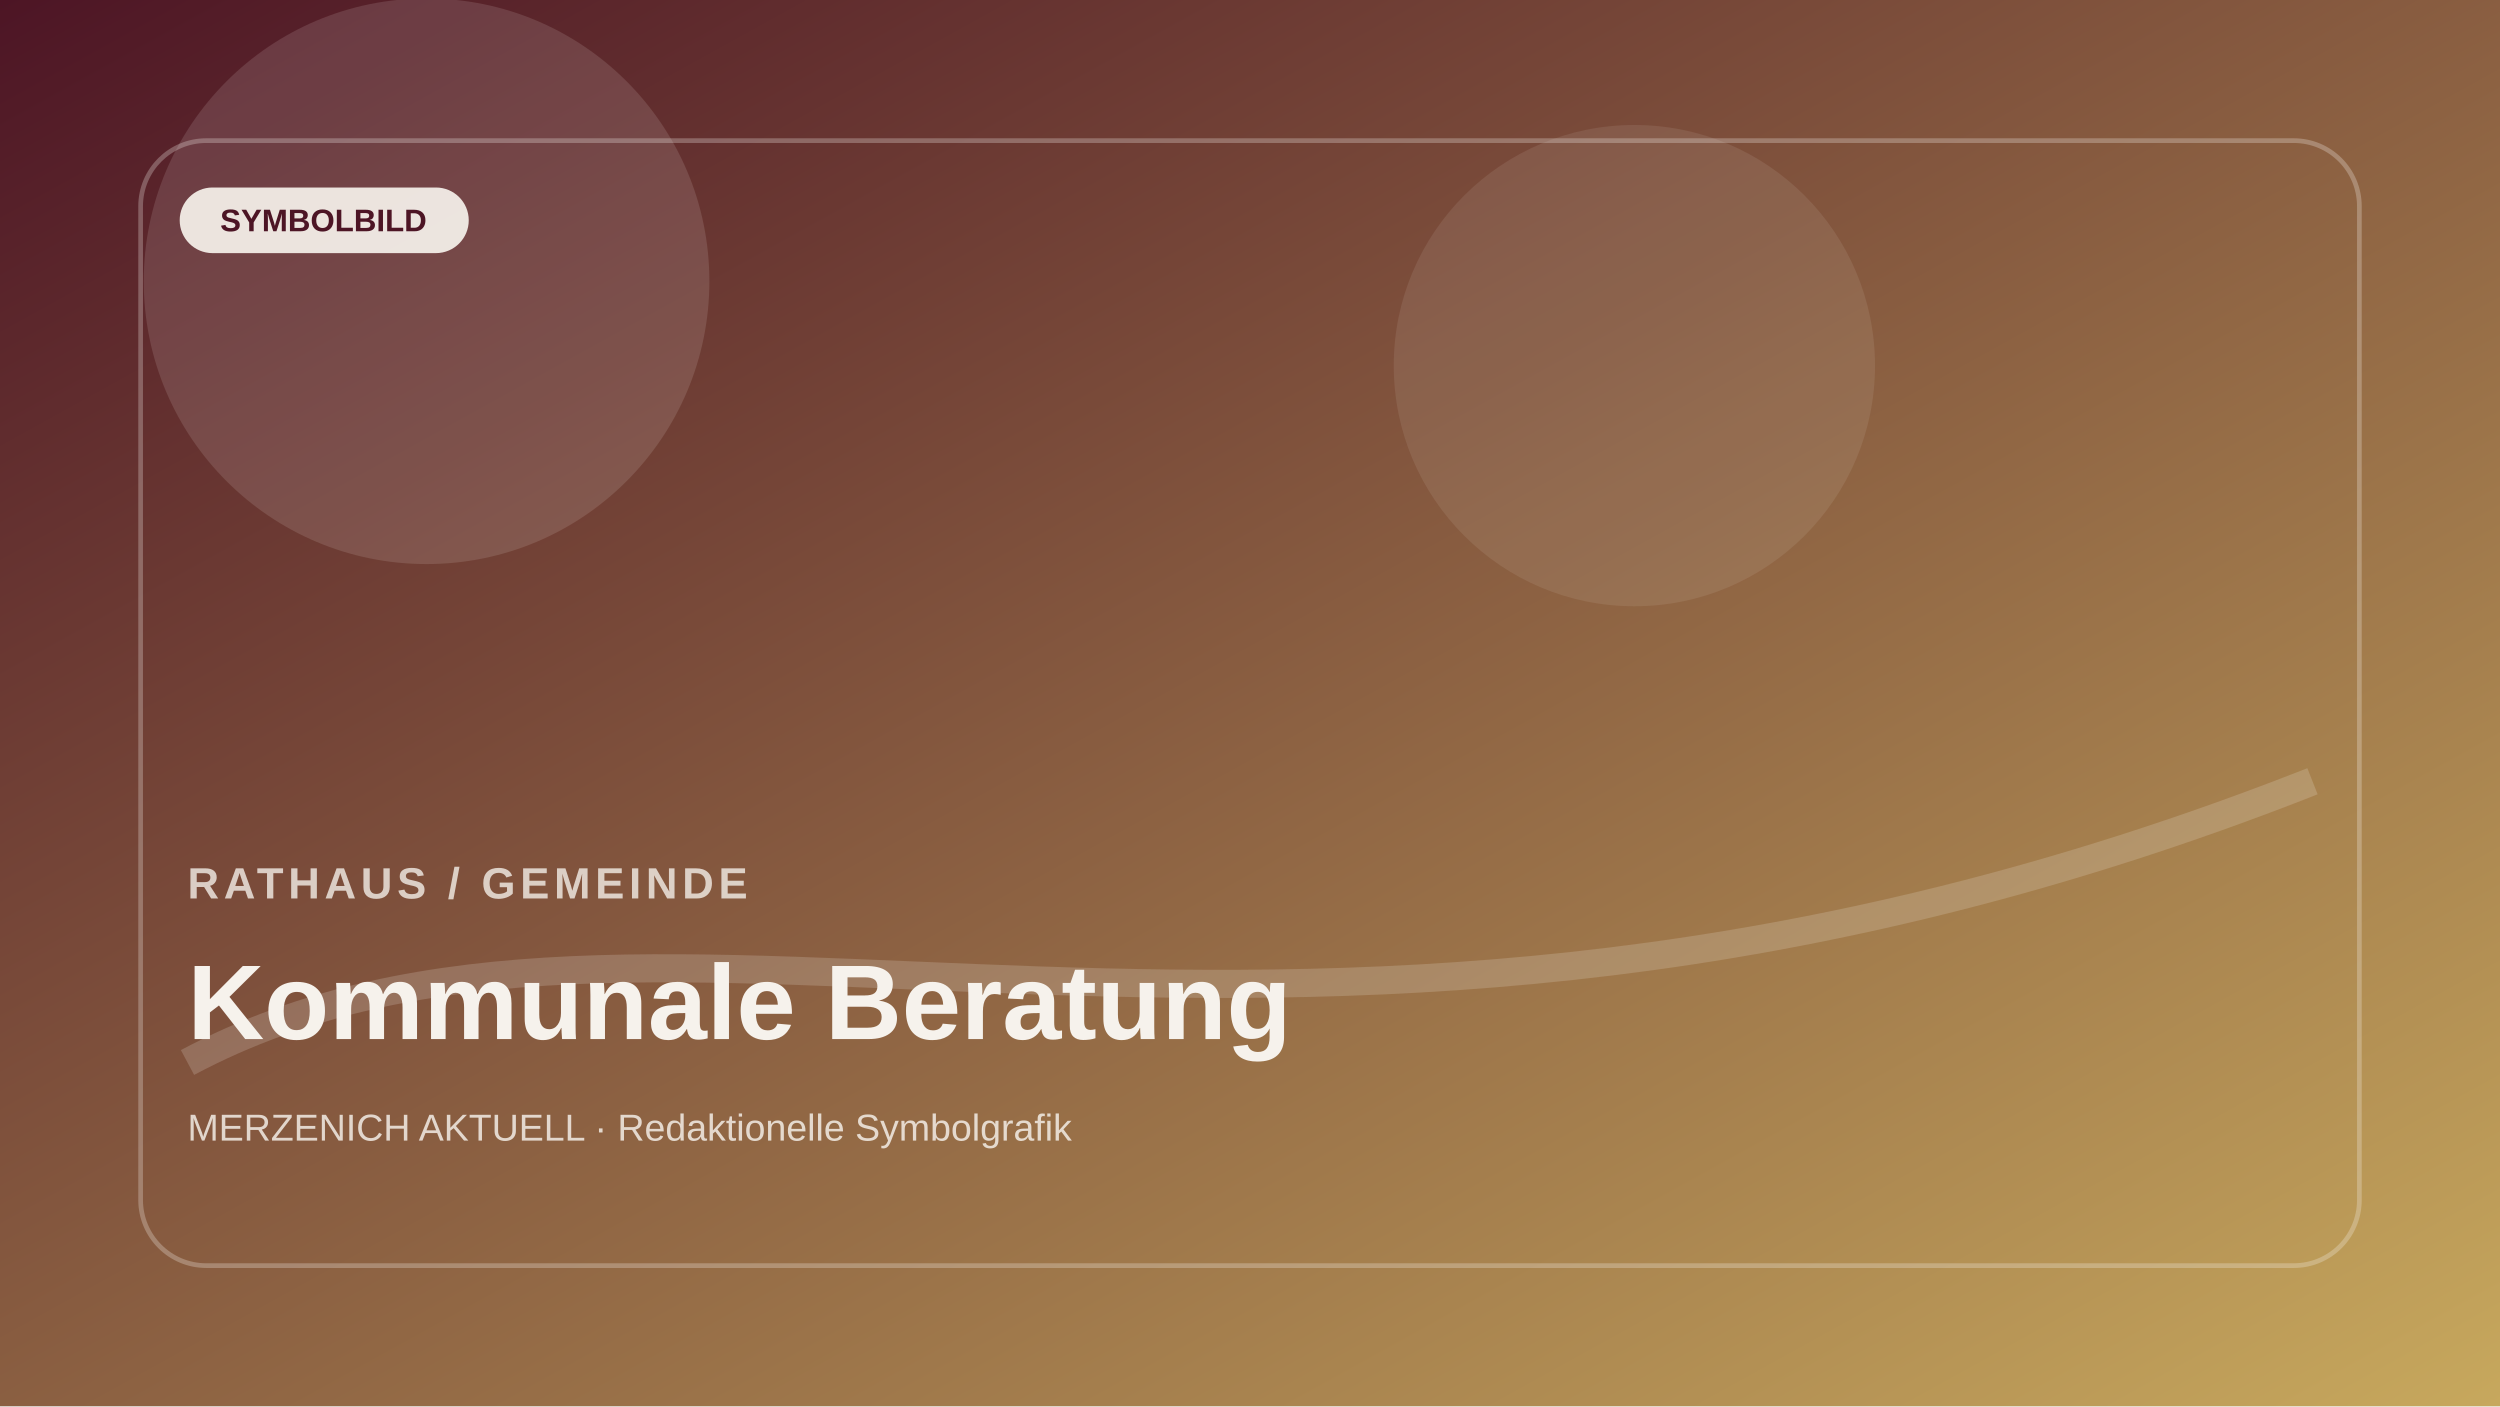
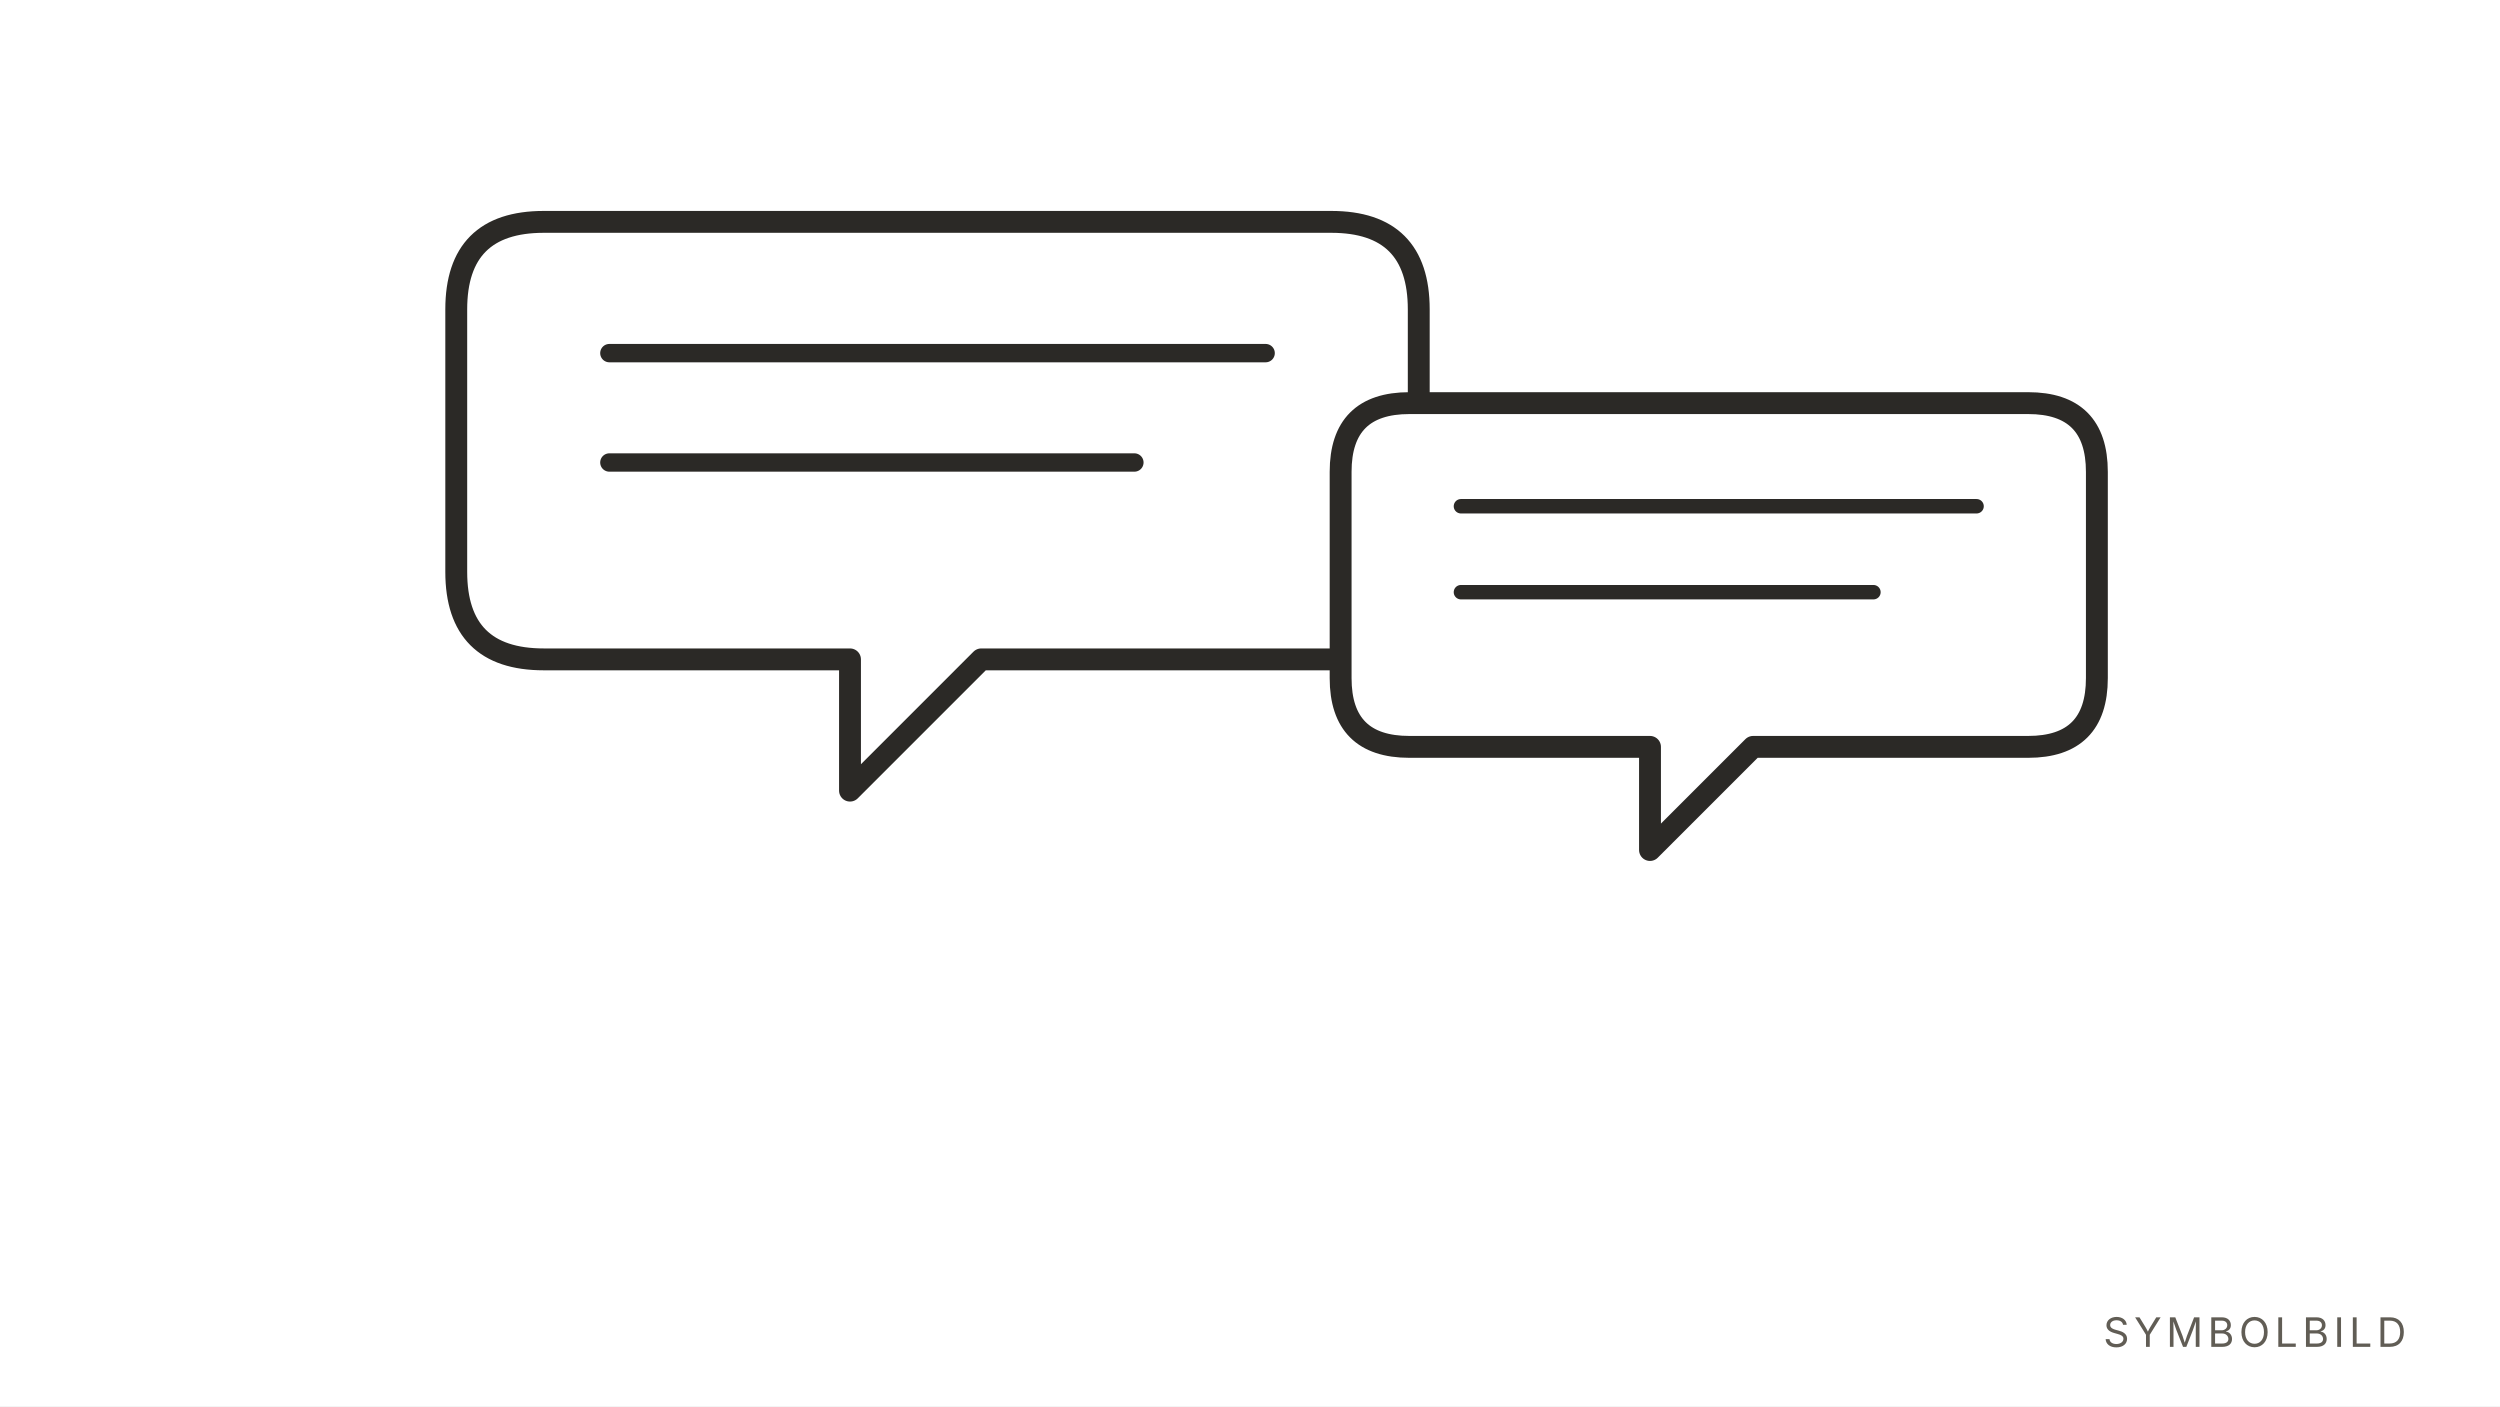
<svg xmlns="http://www.w3.org/2000/svg" viewBox="0 0 1600 900" width="1600" height="900" role="img" aria-labelledby="t d">
-   <defs>
-     <linearGradient id="g" x1="0" y1="0" x2="1" y2="1">
-       <stop stop-color="#4d1525" />
-       <stop offset="1" stop-color="#c7a85d" />
-     </linearGradient>
-   </defs>
-   <rect width="1600" height="900" fill="url(#g)" />
-   <circle cx="273" cy="180" r="181" fill="#f6f2ec" opacity=".13" />
-   <circle cx="1046" cy="234" r="154" fill="#f6f2ec" opacity=".09" />
-   <path d="M120 680 C420 520 820 760 1480 500" fill="none" stroke="#f6f2ec" stroke-width="18" opacity=".18" />
-   <rect x="90" y="90" width="1420" height="720" rx="42" fill="none" stroke="#f6f2ec" stroke-width="3" opacity=".28" />
-   <rect x="115" y="120" width="185" height="42" rx="21" fill="#f6f2ec" opacity=".92" />
-   <text x="207" y="148" text-anchor="middle" font-family="Arial,sans-serif" font-size="20" font-weight="700" fill="#4d1525">SYMBOLBILD</text>
-   <text x="120" y="575" font-family="Arial,sans-serif" font-size="28" font-weight="700" letter-spacing="3" fill="#f6f2ec" opacity=".78">RATHAUS / GEMEINDE</text>
-   <text x="120" y="665" font-family="Arial,sans-serif" font-size="68" font-weight="800" fill="#f6f2ec">Kommunale Beratung</text>
-   <text x="120" y="730" font-family="Arial,sans-serif" font-size="24" fill="#f6f2ec" opacity=".82">MERZENICH AKTUELL · Redaktionelle Symbolgrafik</text>
+   <rect width="1600" height="900" fill="#ffffff" />
+   <g stroke="#2b2926" stroke-width="14" stroke-linecap="round" stroke-linejoin="round" fill="#ffffff">
+     <g transform="translate(600 450) scale(1.4)" stroke-width="10.00" data-form="sprechblase">
+       <path d="M-180 -220 L180 -220 Q220 -220 220 -180 L220 -60 Q220 -20 180 -20 L20 -20 L-40 40 L-40 -20 L-180 -20 Q-220 -20 -220 -60 L-220 -180 Q-220 -220 -180 -220 Z" fill="#ffffff" />
+       <line x1="-150" y1="-160" x2="150" y2="-160" stroke-width="8.4" />
+       <line x1="-150" y1="-110" x2="90" y2="-110" stroke-width="8.4" />
+     </g>
+     <g transform="translate(1100 500) scale(1.1)" stroke-width="12.73" data-form="sprechblase">
+       <path d="M-180 -220 L180 -220 Q220 -220 220 -180 L220 -60 Q220 -20 180 -20 L20 -20 L-40 40 L-40 -20 L-180 -20 Q-220 -20 -220 -60 L-220 -180 Q-220 -220 -180 -220 Z" fill="#ffffff" />
+       <line x1="-150" y1="-160" x2="150" y2="-160" stroke-width="8.4" />
+       <line x1="-150" y1="-110" x2="90" y2="-110" stroke-width="8.4" />
+     </g>
+   </g>
+   <text x="1540" y="862" text-anchor="end" font-family="Inter,Arial,sans-serif" font-size="26" letter-spacing="3" fill="#615d55" stroke="none">SYMBOLBILD</text>
</svg>
